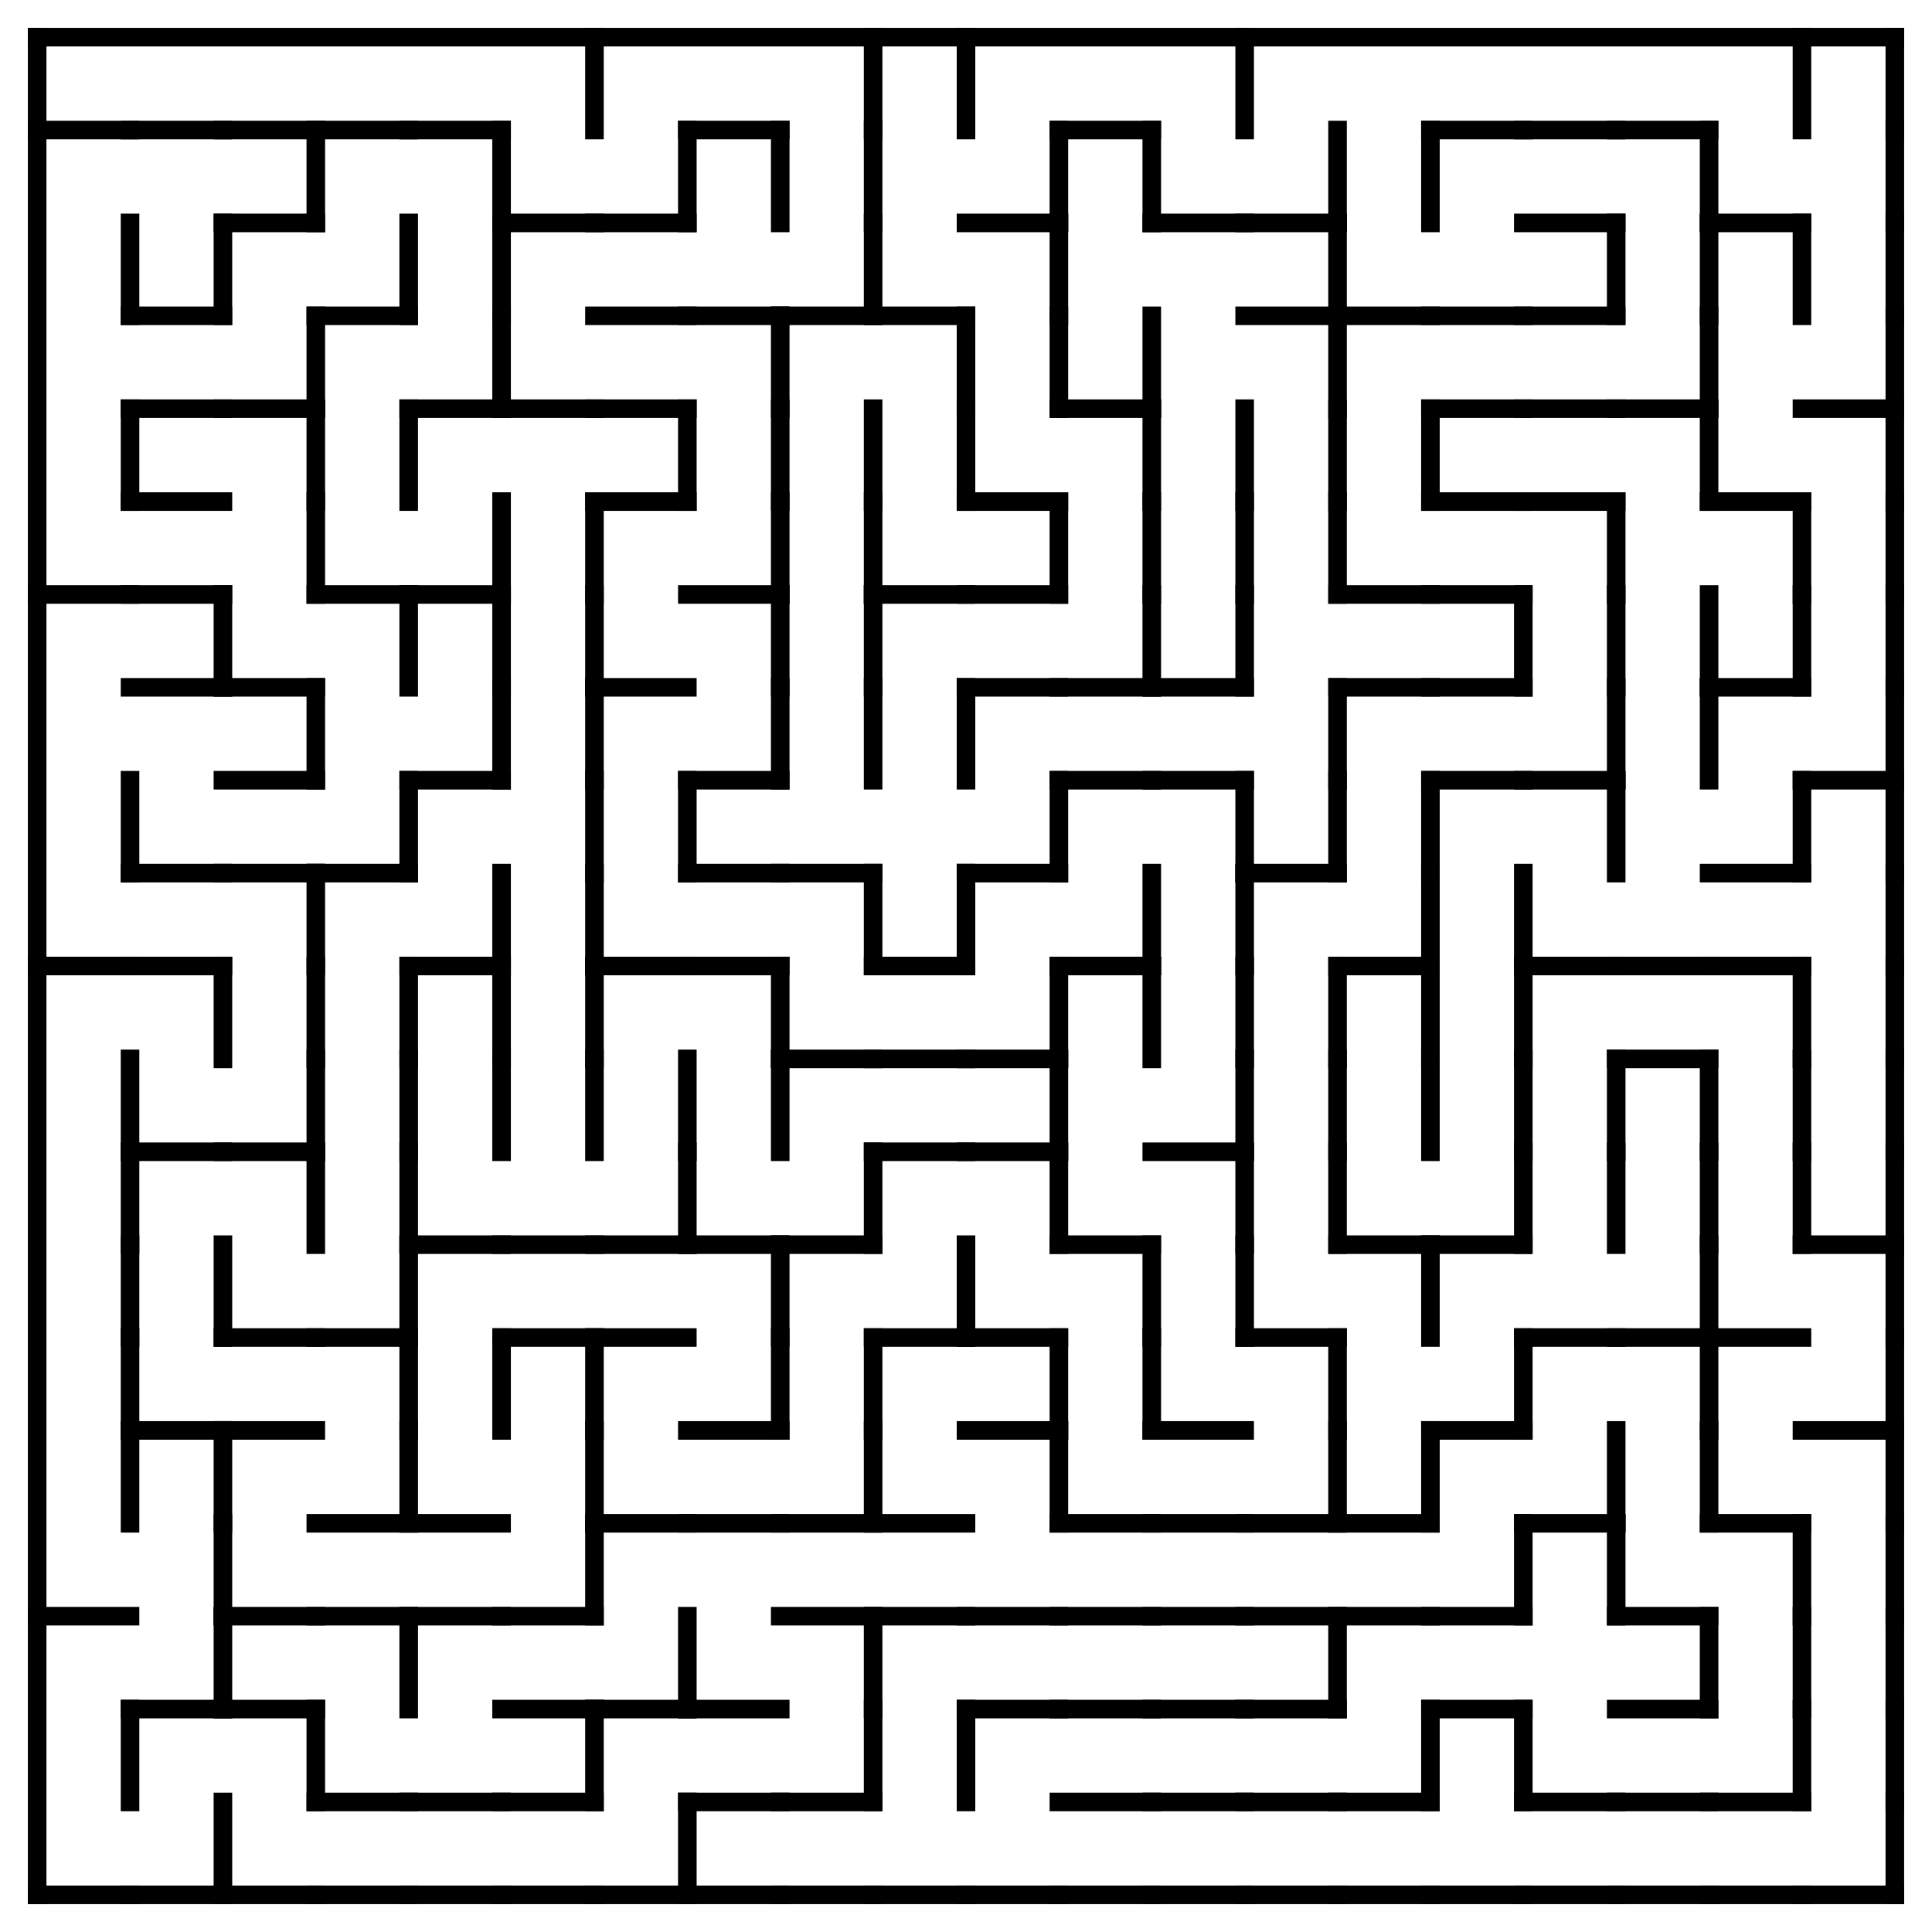
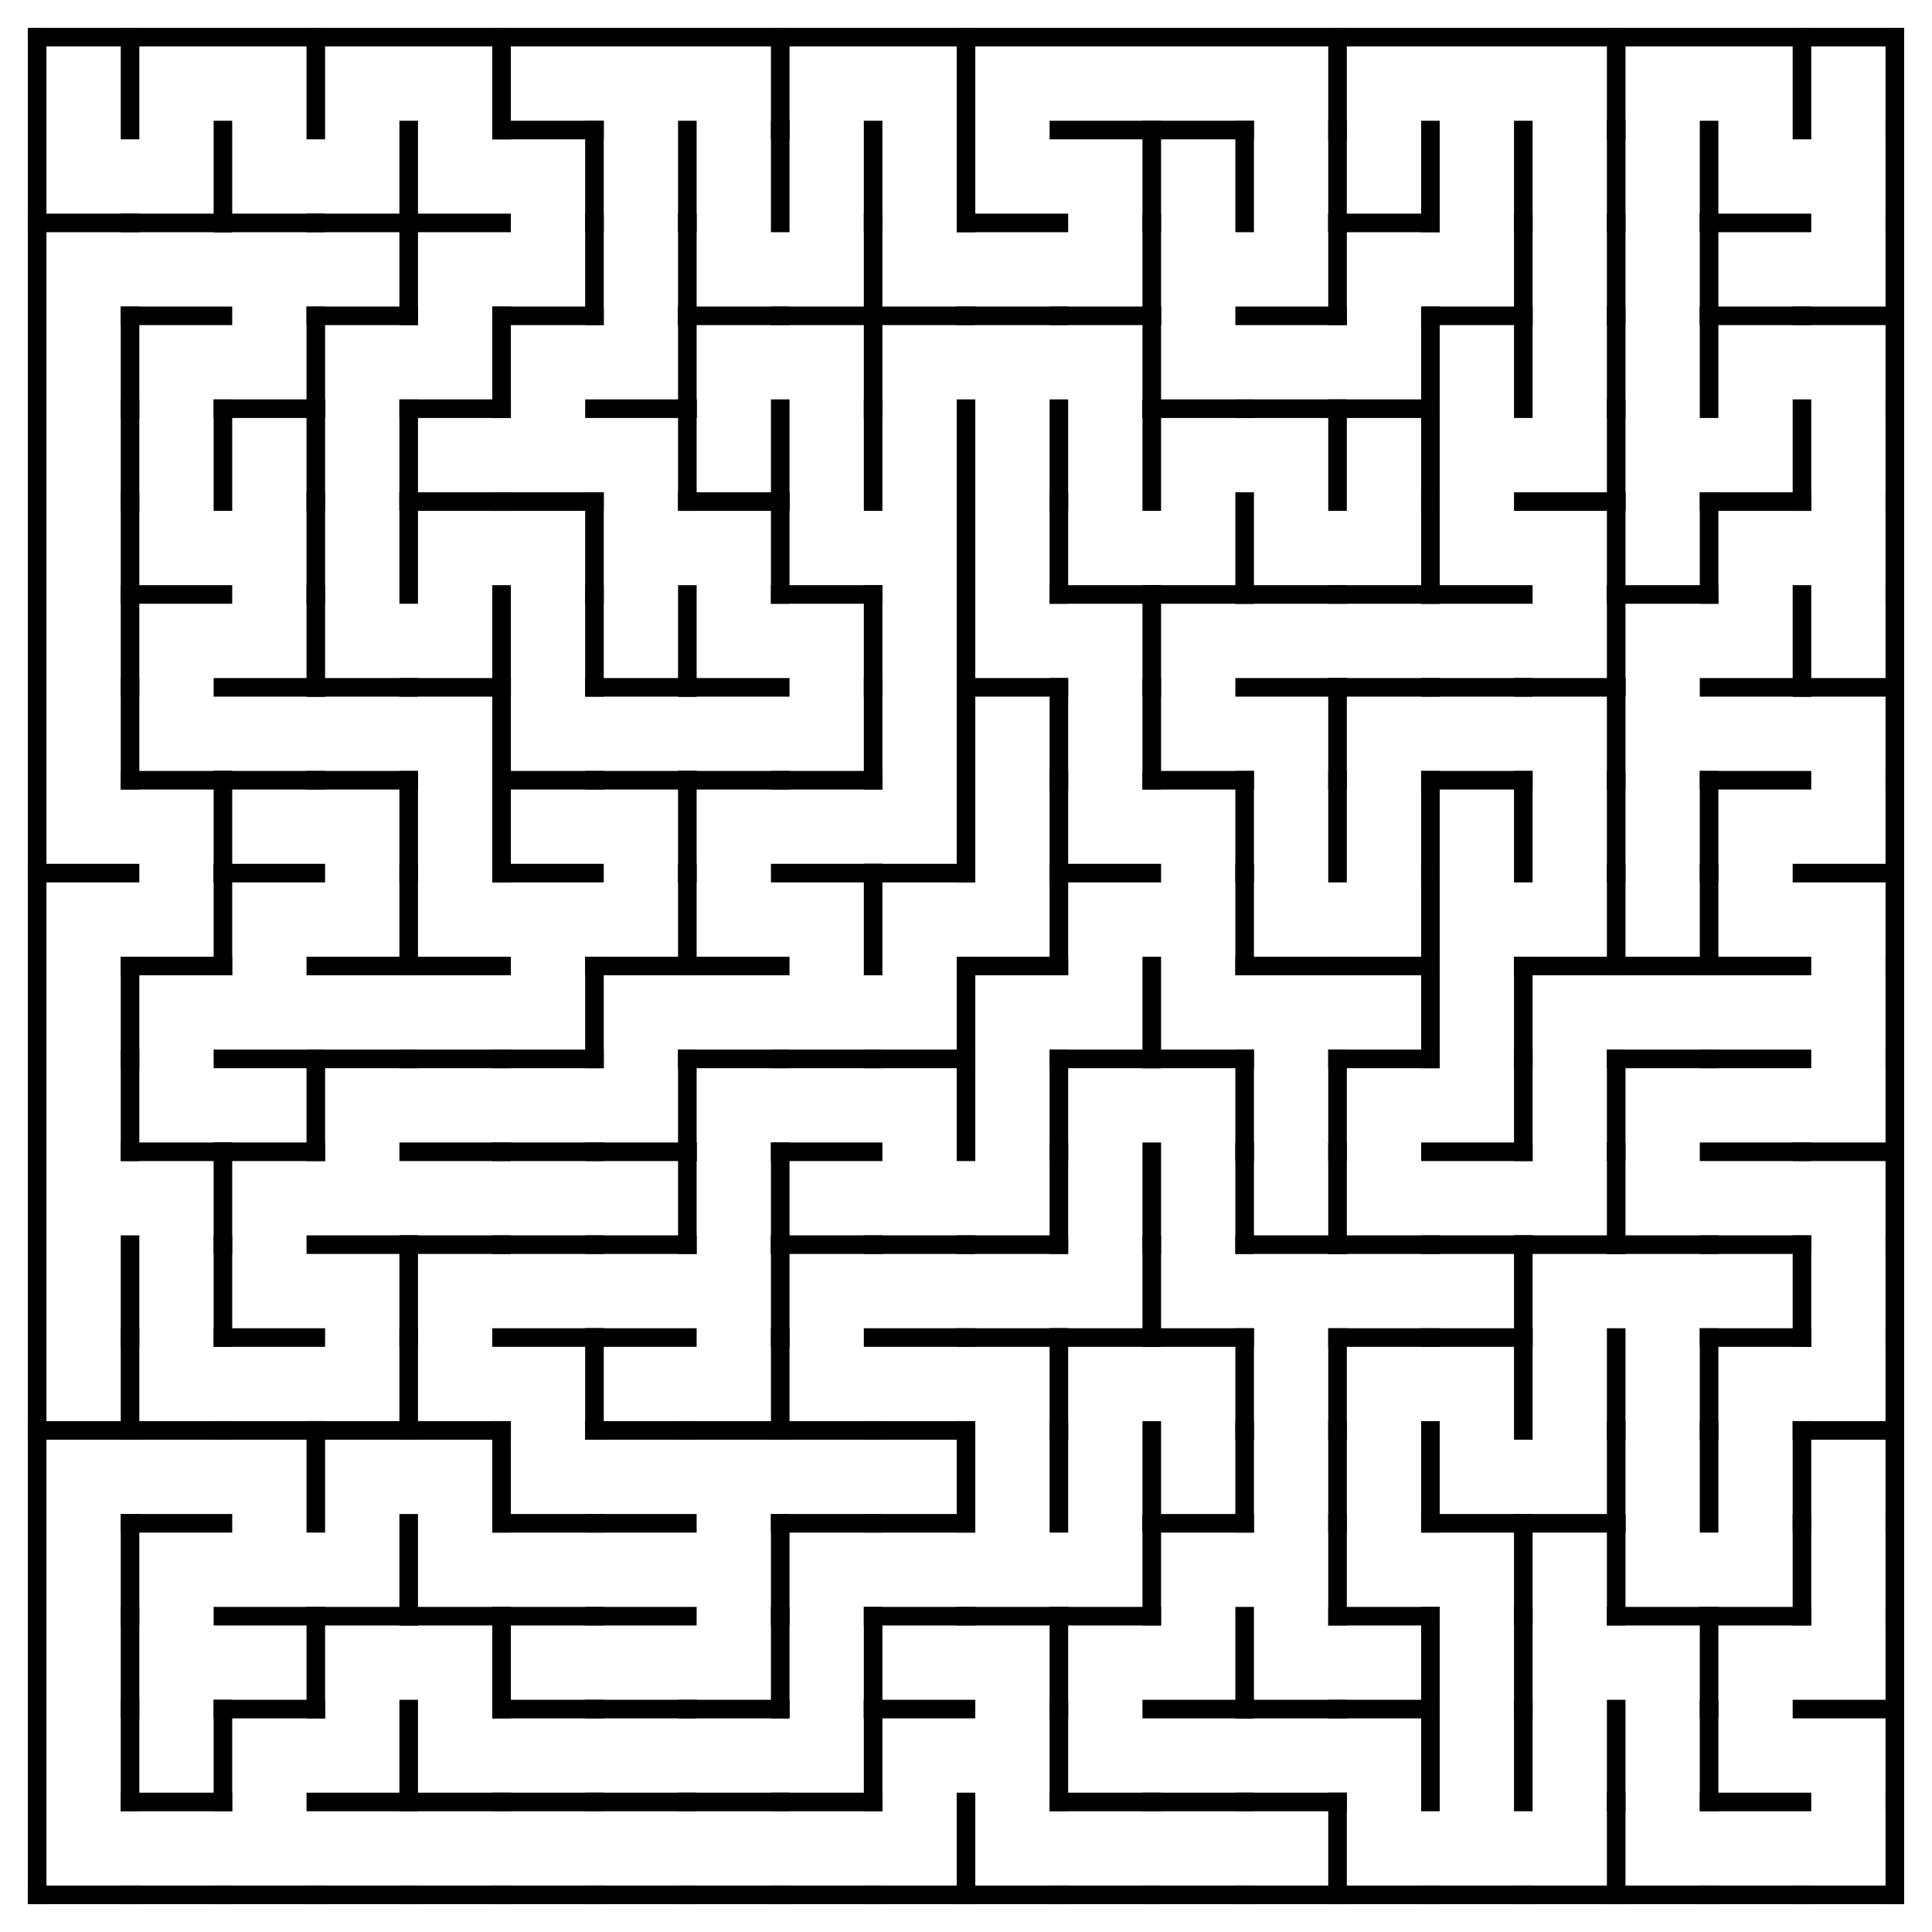
<svg xmlns="http://www.w3.org/2000/svg" width="520" height="520" viewBox="-10 -10 520 520">
  <defs>
    <style type="text/css">
line {
    stroke: #000000;
    stroke-linecap: square;
    stroke-width: 5;
}
</style>
  </defs>
-   <line x1="0.0" y1="25.0" x2="25.0" y2="25.0" />
-   <line x1="25.0" y1="50.0" x2="25.0" y2="75.0" />
+   <line x1="25.0" y1="0.0" x2="25.0" y2="25.0" />
+   <line x1="0.0" y1="50.0" x2="25.0" y2="50.0" />
+   <line x1="25.0" y1="75.0" x2="25.0" y2="100.0" />
  <line x1="25.0" y1="100.0" x2="25.0" y2="125.0" />
-   <line x1="0.0" y1="150.0" x2="25.0" y2="150.0" />
-   <line x1="25.0" y1="200.0" x2="25.0" y2="225.0" />
-   <line x1="0.0" y1="250.0" x2="25.0" y2="250.0" />
+   <line x1="25.0" y1="125.0" x2="25.0" y2="150.0" />
+   <line x1="25.0" y1="150.0" x2="25.0" y2="175.0" />
+   <line x1="25.0" y1="175.0" x2="25.0" y2="200.0" />
+   <line x1="0.0" y1="225.0" x2="25.0" y2="225.0" />
+   <line x1="25.0" y1="250.0" x2="25.0" y2="275.0" />
  <line x1="25.0" y1="275.0" x2="25.0" y2="300.0" />
-   <line x1="25.0" y1="300.0" x2="25.0" y2="325.0" />
  <line x1="25.0" y1="325.0" x2="25.0" y2="350.0" />
+   <line x1="0.0" y1="375.0" x2="25.0" y2="375.0" />
  <line x1="25.0" y1="350.0" x2="25.0" y2="375.0" />
-   <line x1="25.0" y1="375.0" x2="25.0" y2="400.0" />
-   <line x1="0.0" y1="425.0" x2="25.0" y2="425.0" />
+   <line x1="25.0" y1="400.0" x2="25.0" y2="425.0" />
+   <line x1="25.0" y1="425.0" x2="25.0" y2="450.0" />
  <line x1="25.0" y1="450.0" x2="25.0" y2="475.0" />
  <line x1="0.0" y1="500.0" x2="25.0" y2="500.0" />
-   <line x1="25.0" y1="25.0" x2="50.0" y2="25.0" />
+   <line x1="25.0" y1="50.0" x2="50.0" y2="50.0" />
+   <line x1="50.0" y1="25.0" x2="50.0" y2="50.0" />
  <line x1="25.0" y1="75.0" x2="50.0" y2="75.0" />
-   <line x1="50.0" y1="50.0" x2="50.0" y2="75.0" />
-   <line x1="25.0" y1="100.0" x2="50.0" y2="100.0" />
-   <line x1="25.0" y1="125.0" x2="50.0" y2="125.0" />
+   <line x1="50.0" y1="100.0" x2="50.0" y2="125.0" />
  <line x1="25.0" y1="150.0" x2="50.0" y2="150.0" />
-   <line x1="25.0" y1="175.0" x2="50.0" y2="175.0" />
-   <line x1="50.0" y1="150.0" x2="50.0" y2="175.0" />
-   <line x1="25.0" y1="225.0" x2="50.0" y2="225.0" />
+   <line x1="25.0" y1="200.0" x2="50.0" y2="200.0" />
+   <line x1="50.0" y1="200.0" x2="50.0" y2="225.0" />
  <line x1="25.0" y1="250.0" x2="50.0" y2="250.0" />
-   <line x1="50.0" y1="250.0" x2="50.0" y2="275.0" />
+   <line x1="50.0" y1="225.0" x2="50.0" y2="250.0" />
  <line x1="25.0" y1="300.0" x2="50.0" y2="300.0" />
+   <line x1="50.0" y1="300.0" x2="50.0" y2="325.0" />
  <line x1="50.0" y1="325.0" x2="50.0" y2="350.0" />
  <line x1="25.0" y1="375.0" x2="50.0" y2="375.0" />
-   <line x1="50.0" y1="375.0" x2="50.0" y2="400.0" />
-   <line x1="50.0" y1="400.0" x2="50.0" y2="425.0" />
-   <line x1="25.0" y1="450.0" x2="50.0" y2="450.0" />
-   <line x1="50.0" y1="425.0" x2="50.0" y2="450.0" />
+   <line x1="25.0" y1="400.0" x2="50.0" y2="400.0" />
+   <line x1="25.0" y1="475.0" x2="50.0" y2="475.0" />
+   <line x1="50.0" y1="450.0" x2="50.0" y2="475.0" />
  <line x1="25.0" y1="500.0" x2="50.0" y2="500.0" />
-   <line x1="50.0" y1="475.0" x2="50.0" y2="500.0" />
-   <line x1="50.0" y1="25.0" x2="75.0" y2="25.0" />
+   <line x1="75.0" y1="0.0" x2="75.0" y2="25.0" />
  <line x1="50.0" y1="50.0" x2="75.0" y2="50.0" />
-   <line x1="75.0" y1="25.0" x2="75.0" y2="50.0" />
  <line x1="50.0" y1="100.0" x2="75.0" y2="100.0" />
  <line x1="75.0" y1="75.0" x2="75.0" y2="100.0" />
  <line x1="75.0" y1="100.0" x2="75.0" y2="125.0" />
  <line x1="75.0" y1="125.0" x2="75.0" y2="150.0" />
  <line x1="50.0" y1="175.0" x2="75.0" y2="175.0" />
+   <line x1="75.0" y1="150.0" x2="75.0" y2="175.0" />
  <line x1="50.0" y1="200.0" x2="75.0" y2="200.0" />
-   <line x1="75.0" y1="175.0" x2="75.0" y2="200.0" />
  <line x1="50.0" y1="225.0" x2="75.0" y2="225.0" />
-   <line x1="75.0" y1="225.0" x2="75.0" y2="250.0" />
-   <line x1="75.0" y1="250.0" x2="75.0" y2="275.0" />
+   <line x1="50.0" y1="275.0" x2="75.0" y2="275.0" />
  <line x1="50.0" y1="300.0" x2="75.0" y2="300.0" />
  <line x1="75.0" y1="275.0" x2="75.0" y2="300.0" />
-   <line x1="75.0" y1="300.0" x2="75.0" y2="325.0" />
  <line x1="50.0" y1="350.0" x2="75.0" y2="350.0" />
  <line x1="50.0" y1="375.0" x2="75.0" y2="375.0" />
+   <line x1="75.0" y1="375.0" x2="75.0" y2="400.0" />
  <line x1="50.0" y1="425.0" x2="75.0" y2="425.0" />
  <line x1="50.0" y1="450.0" x2="75.0" y2="450.0" />
-   <line x1="75.0" y1="450.0" x2="75.0" y2="475.0" />
+   <line x1="75.0" y1="425.0" x2="75.0" y2="450.0" />
  <line x1="50.0" y1="500.0" x2="75.0" y2="500.0" />
-   <line x1="75.0" y1="25.0" x2="100.0" y2="25.0" />
+   <line x1="75.0" y1="50.0" x2="100.0" y2="50.0" />
+   <line x1="100.0" y1="25.0" x2="100.0" y2="50.0" />
  <line x1="75.0" y1="75.0" x2="100.0" y2="75.0" />
  <line x1="100.0" y1="50.0" x2="100.0" y2="75.0" />
  <line x1="100.0" y1="100.0" x2="100.0" y2="125.0" />
-   <line x1="75.0" y1="150.0" x2="100.0" y2="150.0" />
-   <line x1="100.0" y1="150.0" x2="100.0" y2="175.0" />
-   <line x1="75.0" y1="225.0" x2="100.0" y2="225.0" />
+   <line x1="100.0" y1="125.0" x2="100.0" y2="150.0" />
+   <line x1="75.0" y1="175.0" x2="100.0" y2="175.0" />
+   <line x1="75.0" y1="200.0" x2="100.0" y2="200.0" />
  <line x1="100.0" y1="200.0" x2="100.0" y2="225.0" />
-   <line x1="100.0" y1="250.0" x2="100.0" y2="275.0" />
-   <line x1="100.0" y1="275.0" x2="100.0" y2="300.0" />
-   <line x1="100.0" y1="300.0" x2="100.0" y2="325.0" />
-   <line x1="75.0" y1="350.0" x2="100.0" y2="350.0" />
+   <line x1="75.0" y1="250.0" x2="100.0" y2="250.0" />
+   <line x1="100.0" y1="225.0" x2="100.0" y2="250.0" />
+   <line x1="75.0" y1="275.0" x2="100.0" y2="275.0" />
+   <line x1="75.0" y1="325.0" x2="100.0" y2="325.0" />
  <line x1="100.0" y1="325.0" x2="100.0" y2="350.0" />
+   <line x1="75.0" y1="375.0" x2="100.0" y2="375.0" />
  <line x1="100.0" y1="350.0" x2="100.0" y2="375.0" />
-   <line x1="75.0" y1="400.0" x2="100.0" y2="400.0" />
-   <line x1="100.0" y1="375.0" x2="100.0" y2="400.0" />
  <line x1="75.0" y1="425.0" x2="100.0" y2="425.0" />
-   <line x1="100.0" y1="425.0" x2="100.0" y2="450.0" />
+   <line x1="100.0" y1="400.0" x2="100.0" y2="425.0" />
  <line x1="75.0" y1="475.0" x2="100.0" y2="475.0" />
+   <line x1="100.0" y1="450.0" x2="100.0" y2="475.0" />
  <line x1="75.0" y1="500.0" x2="100.0" y2="500.0" />
-   <line x1="100.0" y1="25.0" x2="125.0" y2="25.0" />
-   <line x1="125.0" y1="25.0" x2="125.0" y2="50.0" />
-   <line x1="125.0" y1="50.0" x2="125.0" y2="75.0" />
+   <line x1="125.0" y1="0.0" x2="125.0" y2="25.0" />
+   <line x1="100.0" y1="50.0" x2="125.0" y2="50.0" />
  <line x1="100.0" y1="100.0" x2="125.0" y2="100.0" />
  <line x1="125.0" y1="75.0" x2="125.0" y2="100.0" />
-   <line x1="100.0" y1="150.0" x2="125.0" y2="150.0" />
-   <line x1="125.0" y1="125.0" x2="125.0" y2="150.0" />
+   <line x1="100.0" y1="125.0" x2="125.0" y2="125.0" />
+   <line x1="100.0" y1="175.0" x2="125.0" y2="175.0" />
  <line x1="125.0" y1="150.0" x2="125.0" y2="175.0" />
-   <line x1="100.0" y1="200.0" x2="125.0" y2="200.0" />
  <line x1="125.0" y1="175.0" x2="125.0" y2="200.0" />
+   <line x1="125.0" y1="200.0" x2="125.0" y2="225.0" />
  <line x1="100.0" y1="250.0" x2="125.0" y2="250.0" />
-   <line x1="125.0" y1="225.0" x2="125.0" y2="250.0" />
-   <line x1="125.0" y1="250.0" x2="125.0" y2="275.0" />
-   <line x1="125.0" y1="275.0" x2="125.0" y2="300.0" />
+   <line x1="100.0" y1="275.0" x2="125.0" y2="275.0" />
+   <line x1="100.0" y1="300.0" x2="125.0" y2="300.0" />
  <line x1="100.0" y1="325.0" x2="125.0" y2="325.0" />
-   <line x1="125.0" y1="350.0" x2="125.0" y2="375.0" />
-   <line x1="100.0" y1="400.0" x2="125.0" y2="400.0" />
+   <line x1="100.0" y1="375.0" x2="125.0" y2="375.0" />
+   <line x1="125.0" y1="375.0" x2="125.0" y2="400.0" />
  <line x1="100.0" y1="425.0" x2="125.0" y2="425.0" />
+   <line x1="125.0" y1="425.0" x2="125.0" y2="450.0" />
  <line x1="100.0" y1="475.0" x2="125.0" y2="475.0" />
  <line x1="100.0" y1="500.0" x2="125.0" y2="500.0" />
-   <line x1="150.0" y1="0.0" x2="150.0" y2="25.0" />
-   <line x1="125.0" y1="50.0" x2="150.0" y2="50.0" />
-   <line x1="125.0" y1="100.0" x2="150.0" y2="100.0" />
+   <line x1="125.0" y1="25.0" x2="150.0" y2="25.0" />
+   <line x1="150.0" y1="25.0" x2="150.0" y2="50.0" />
+   <line x1="125.0" y1="75.0" x2="150.0" y2="75.0" />
+   <line x1="150.0" y1="50.0" x2="150.0" y2="75.0" />
+   <line x1="125.0" y1="125.0" x2="150.0" y2="125.0" />
  <line x1="150.0" y1="125.0" x2="150.0" y2="150.0" />
  <line x1="150.0" y1="150.0" x2="150.0" y2="175.0" />
-   <line x1="150.0" y1="175.0" x2="150.0" y2="200.0" />
-   <line x1="150.0" y1="200.0" x2="150.0" y2="225.0" />
-   <line x1="150.0" y1="225.0" x2="150.0" y2="250.0" />
+   <line x1="125.0" y1="200.0" x2="150.0" y2="200.0" />
+   <line x1="125.0" y1="225.0" x2="150.0" y2="225.0" />
+   <line x1="125.0" y1="275.0" x2="150.0" y2="275.0" />
  <line x1="150.0" y1="250.0" x2="150.0" y2="275.0" />
-   <line x1="150.0" y1="275.0" x2="150.0" y2="300.0" />
+   <line x1="125.0" y1="300.0" x2="150.0" y2="300.0" />
  <line x1="125.0" y1="325.0" x2="150.0" y2="325.0" />
  <line x1="125.0" y1="350.0" x2="150.0" y2="350.0" />
  <line x1="150.0" y1="350.0" x2="150.0" y2="375.0" />
-   <line x1="150.0" y1="375.0" x2="150.0" y2="400.0" />
+   <line x1="125.0" y1="400.0" x2="150.0" y2="400.0" />
  <line x1="125.0" y1="425.0" x2="150.0" y2="425.0" />
-   <line x1="150.0" y1="400.0" x2="150.0" y2="425.0" />
  <line x1="125.0" y1="450.0" x2="150.0" y2="450.0" />
  <line x1="125.0" y1="475.0" x2="150.0" y2="475.0" />
-   <line x1="150.0" y1="450.0" x2="150.0" y2="475.0" />
  <line x1="125.0" y1="500.0" x2="150.0" y2="500.0" />
-   <line x1="150.0" y1="50.0" x2="175.0" y2="50.0" />
  <line x1="175.0" y1="25.0" x2="175.0" y2="50.0" />
-   <line x1="150.0" y1="75.0" x2="175.0" y2="75.0" />
+   <line x1="175.0" y1="50.0" x2="175.0" y2="75.0" />
  <line x1="150.0" y1="100.0" x2="175.0" y2="100.0" />
-   <line x1="150.0" y1="125.0" x2="175.0" y2="125.0" />
+   <line x1="175.0" y1="75.0" x2="175.0" y2="100.0" />
  <line x1="175.0" y1="100.0" x2="175.0" y2="125.0" />
  <line x1="150.0" y1="175.0" x2="175.0" y2="175.0" />
+   <line x1="175.0" y1="150.0" x2="175.0" y2="175.0" />
+   <line x1="150.0" y1="200.0" x2="175.0" y2="200.0" />
  <line x1="175.0" y1="200.0" x2="175.0" y2="225.0" />
  <line x1="150.0" y1="250.0" x2="175.0" y2="250.0" />
+   <line x1="175.0" y1="225.0" x2="175.0" y2="250.0" />
+   <line x1="150.0" y1="300.0" x2="175.0" y2="300.0" />
  <line x1="175.0" y1="275.0" x2="175.0" y2="300.0" />
  <line x1="150.0" y1="325.0" x2="175.0" y2="325.0" />
  <line x1="175.0" y1="300.0" x2="175.0" y2="325.0" />
  <line x1="150.0" y1="350.0" x2="175.0" y2="350.0" />
+   <line x1="150.0" y1="375.0" x2="175.0" y2="375.0" />
  <line x1="150.0" y1="400.0" x2="175.0" y2="400.0" />
+   <line x1="150.0" y1="425.0" x2="175.0" y2="425.0" />
  <line x1="150.0" y1="450.0" x2="175.0" y2="450.0" />
-   <line x1="175.0" y1="425.0" x2="175.0" y2="450.0" />
+   <line x1="150.0" y1="475.0" x2="175.0" y2="475.0" />
  <line x1="150.0" y1="500.0" x2="175.0" y2="500.0" />
-   <line x1="175.0" y1="475.0" x2="175.0" y2="500.0" />
-   <line x1="175.0" y1="25.0" x2="200.0" y2="25.0" />
+   <line x1="200.0" y1="0.0" x2="200.0" y2="25.0" />
  <line x1="200.0" y1="25.0" x2="200.0" y2="50.0" />
  <line x1="175.0" y1="75.0" x2="200.0" y2="75.0" />
-   <line x1="200.0" y1="75.0" x2="200.0" y2="100.0" />
+   <line x1="175.0" y1="125.0" x2="200.0" y2="125.0" />
  <line x1="200.0" y1="100.0" x2="200.0" y2="125.0" />
-   <line x1="175.0" y1="150.0" x2="200.0" y2="150.0" />
  <line x1="200.0" y1="125.0" x2="200.0" y2="150.0" />
-   <line x1="200.0" y1="150.0" x2="200.0" y2="175.0" />
+   <line x1="175.0" y1="175.0" x2="200.0" y2="175.0" />
  <line x1="175.0" y1="200.0" x2="200.0" y2="200.0" />
-   <line x1="200.0" y1="175.0" x2="200.0" y2="200.0" />
-   <line x1="175.0" y1="225.0" x2="200.0" y2="225.0" />
  <line x1="175.0" y1="250.0" x2="200.0" y2="250.0" />
-   <line x1="200.0" y1="250.0" x2="200.0" y2="275.0" />
-   <line x1="200.0" y1="275.0" x2="200.0" y2="300.0" />
-   <line x1="175.0" y1="325.0" x2="200.0" y2="325.0" />
+   <line x1="175.0" y1="275.0" x2="200.0" y2="275.0" />
+   <line x1="200.0" y1="300.0" x2="200.0" y2="325.0" />
  <line x1="200.0" y1="325.0" x2="200.0" y2="350.0" />
  <line x1="175.0" y1="375.0" x2="200.0" y2="375.0" />
  <line x1="200.0" y1="350.0" x2="200.0" y2="375.0" />
-   <line x1="175.0" y1="400.0" x2="200.0" y2="400.0" />
+   <line x1="200.0" y1="400.0" x2="200.0" y2="425.0" />
  <line x1="175.0" y1="450.0" x2="200.0" y2="450.0" />
+   <line x1="200.0" y1="425.0" x2="200.0" y2="450.0" />
  <line x1="175.0" y1="475.0" x2="200.0" y2="475.0" />
  <line x1="175.0" y1="500.0" x2="200.0" y2="500.0" />
-   <line x1="225.0" y1="0.0" x2="225.0" y2="25.0" />
  <line x1="225.0" y1="25.0" x2="225.0" y2="50.0" />
  <line x1="200.0" y1="75.0" x2="225.0" y2="75.0" />
  <line x1="225.0" y1="50.0" x2="225.0" y2="75.0" />
+   <line x1="225.0" y1="75.0" x2="225.0" y2="100.0" />
  <line x1="225.0" y1="100.0" x2="225.0" y2="125.0" />
-   <line x1="225.0" y1="125.0" x2="225.0" y2="150.0" />
+   <line x1="200.0" y1="150.0" x2="225.0" y2="150.0" />
  <line x1="225.0" y1="150.0" x2="225.0" y2="175.0" />
+   <line x1="200.0" y1="200.0" x2="225.0" y2="200.0" />
  <line x1="225.0" y1="175.0" x2="225.0" y2="200.0" />
  <line x1="200.0" y1="225.0" x2="225.0" y2="225.0" />
  <line x1="225.0" y1="225.0" x2="225.0" y2="250.0" />
  <line x1="200.0" y1="275.0" x2="225.0" y2="275.0" />
+   <line x1="200.0" y1="300.0" x2="225.0" y2="300.0" />
  <line x1="200.0" y1="325.0" x2="225.0" y2="325.0" />
-   <line x1="225.0" y1="300.0" x2="225.0" y2="325.0" />
-   <line x1="225.0" y1="350.0" x2="225.0" y2="375.0" />
+   <line x1="200.0" y1="375.0" x2="225.0" y2="375.0" />
  <line x1="200.0" y1="400.0" x2="225.0" y2="400.0" />
-   <line x1="225.0" y1="375.0" x2="225.0" y2="400.0" />
-   <line x1="200.0" y1="425.0" x2="225.0" y2="425.0" />
  <line x1="225.0" y1="425.0" x2="225.0" y2="450.0" />
  <line x1="200.0" y1="475.0" x2="225.0" y2="475.0" />
  <line x1="225.0" y1="450.0" x2="225.0" y2="475.0" />
  <line x1="200.0" y1="500.0" x2="225.0" y2="500.0" />
  <line x1="250.0" y1="0.0" x2="250.0" y2="25.0" />
+   <line x1="250.0" y1="25.0" x2="250.0" y2="50.0" />
  <line x1="225.0" y1="75.0" x2="250.0" y2="75.0" />
-   <line x1="250.0" y1="75.0" x2="250.0" y2="100.0" />
  <line x1="250.0" y1="100.0" x2="250.0" y2="125.0" />
-   <line x1="225.0" y1="150.0" x2="250.0" y2="150.0" />
+   <line x1="250.0" y1="125.0" x2="250.0" y2="150.0" />
+   <line x1="250.0" y1="150.0" x2="250.0" y2="175.0" />
  <line x1="250.0" y1="175.0" x2="250.0" y2="200.0" />
-   <line x1="225.0" y1="250.0" x2="250.0" y2="250.0" />
-   <line x1="250.0" y1="225.0" x2="250.0" y2="250.0" />
+   <line x1="225.0" y1="225.0" x2="250.0" y2="225.0" />
+   <line x1="250.0" y1="200.0" x2="250.0" y2="225.0" />
  <line x1="225.0" y1="275.0" x2="250.0" y2="275.0" />
-   <line x1="225.0" y1="300.0" x2="250.0" y2="300.0" />
+   <line x1="250.0" y1="250.0" x2="250.0" y2="275.0" />
+   <line x1="250.0" y1="275.0" x2="250.0" y2="300.0" />
+   <line x1="225.0" y1="325.0" x2="250.0" y2="325.0" />
  <line x1="225.0" y1="350.0" x2="250.0" y2="350.0" />
-   <line x1="250.0" y1="325.0" x2="250.0" y2="350.0" />
+   <line x1="225.0" y1="375.0" x2="250.0" y2="375.0" />
  <line x1="225.0" y1="400.0" x2="250.0" y2="400.0" />
+   <line x1="250.0" y1="375.0" x2="250.0" y2="400.0" />
  <line x1="225.0" y1="425.0" x2="250.0" y2="425.0" />
-   <line x1="250.0" y1="450.0" x2="250.0" y2="475.0" />
+   <line x1="225.0" y1="450.0" x2="250.0" y2="450.0" />
  <line x1="225.0" y1="500.0" x2="250.0" y2="500.0" />
+   <line x1="250.0" y1="475.0" x2="250.0" y2="500.0" />
  <line x1="250.0" y1="50.0" x2="275.0" y2="50.0" />
-   <line x1="275.0" y1="25.0" x2="275.0" y2="50.0" />
-   <line x1="275.0" y1="50.0" x2="275.0" y2="75.0" />
-   <line x1="275.0" y1="75.0" x2="275.0" y2="100.0" />
-   <line x1="250.0" y1="125.0" x2="275.0" y2="125.0" />
-   <line x1="250.0" y1="150.0" x2="275.0" y2="150.0" />
+   <line x1="250.0" y1="75.0" x2="275.0" y2="75.0" />
+   <line x1="275.0" y1="100.0" x2="275.0" y2="125.0" />
  <line x1="275.0" y1="125.0" x2="275.0" y2="150.0" />
  <line x1="250.0" y1="175.0" x2="275.0" y2="175.0" />
-   <line x1="250.0" y1="225.0" x2="275.0" y2="225.0" />
+   <line x1="275.0" y1="175.0" x2="275.0" y2="200.0" />
  <line x1="275.0" y1="200.0" x2="275.0" y2="225.0" />
-   <line x1="250.0" y1="275.0" x2="275.0" y2="275.0" />
-   <line x1="275.0" y1="250.0" x2="275.0" y2="275.0" />
-   <line x1="250.0" y1="300.0" x2="275.0" y2="300.0" />
+   <line x1="250.0" y1="250.0" x2="275.0" y2="250.0" />
+   <line x1="275.0" y1="225.0" x2="275.0" y2="250.0" />
  <line x1="275.0" y1="275.0" x2="275.0" y2="300.0" />
+   <line x1="250.0" y1="325.0" x2="275.0" y2="325.0" />
  <line x1="275.0" y1="300.0" x2="275.0" y2="325.0" />
  <line x1="250.0" y1="350.0" x2="275.0" y2="350.0" />
-   <line x1="250.0" y1="375.0" x2="275.0" y2="375.0" />
  <line x1="275.0" y1="350.0" x2="275.0" y2="375.0" />
  <line x1="275.0" y1="375.0" x2="275.0" y2="400.0" />
  <line x1="250.0" y1="425.0" x2="275.0" y2="425.0" />
-   <line x1="250.0" y1="450.0" x2="275.0" y2="450.0" />
+   <line x1="275.0" y1="425.0" x2="275.0" y2="450.0" />
+   <line x1="275.0" y1="450.0" x2="275.0" y2="475.0" />
  <line x1="250.0" y1="500.0" x2="275.0" y2="500.0" />
  <line x1="275.0" y1="25.0" x2="300.0" y2="25.0" />
  <line x1="300.0" y1="25.0" x2="300.0" y2="50.0" />
-   <line x1="275.0" y1="100.0" x2="300.0" y2="100.0" />
+   <line x1="275.0" y1="75.0" x2="300.0" y2="75.0" />
+   <line x1="300.0" y1="50.0" x2="300.0" y2="75.0" />
  <line x1="300.0" y1="75.0" x2="300.0" y2="100.0" />
  <line x1="300.0" y1="100.0" x2="300.0" y2="125.0" />
-   <line x1="300.0" y1="125.0" x2="300.0" y2="150.0" />
-   <line x1="275.0" y1="175.0" x2="300.0" y2="175.0" />
+   <line x1="275.0" y1="150.0" x2="300.0" y2="150.0" />
  <line x1="300.0" y1="150.0" x2="300.0" y2="175.0" />
-   <line x1="275.0" y1="200.0" x2="300.0" y2="200.0" />
-   <line x1="275.0" y1="250.0" x2="300.0" y2="250.0" />
-   <line x1="300.0" y1="225.0" x2="300.0" y2="250.0" />
+   <line x1="300.0" y1="175.0" x2="300.0" y2="200.0" />
+   <line x1="275.0" y1="225.0" x2="300.0" y2="225.0" />
+   <line x1="275.0" y1="275.0" x2="300.0" y2="275.0" />
  <line x1="300.0" y1="250.0" x2="300.0" y2="275.0" />
-   <line x1="275.0" y1="325.0" x2="300.0" y2="325.0" />
+   <line x1="300.0" y1="300.0" x2="300.0" y2="325.0" />
+   <line x1="275.0" y1="350.0" x2="300.0" y2="350.0" />
  <line x1="300.0" y1="325.0" x2="300.0" y2="350.0" />
-   <line x1="300.0" y1="350.0" x2="300.0" y2="375.0" />
-   <line x1="275.0" y1="400.0" x2="300.0" y2="400.0" />
+   <line x1="300.0" y1="375.0" x2="300.0" y2="400.0" />
  <line x1="275.0" y1="425.0" x2="300.0" y2="425.0" />
-   <line x1="275.0" y1="450.0" x2="300.0" y2="450.0" />
+   <line x1="300.0" y1="400.0" x2="300.0" y2="425.0" />
  <line x1="275.0" y1="475.0" x2="300.0" y2="475.0" />
  <line x1="275.0" y1="500.0" x2="300.0" y2="500.0" />
-   <line x1="325.0" y1="0.0" x2="325.0" y2="25.0" />
-   <line x1="300.0" y1="50.0" x2="325.0" y2="50.0" />
-   <line x1="325.0" y1="100.0" x2="325.0" y2="125.0" />
+   <line x1="300.0" y1="25.0" x2="325.0" y2="25.0" />
+   <line x1="325.0" y1="25.0" x2="325.0" y2="50.0" />
+   <line x1="300.0" y1="100.0" x2="325.0" y2="100.0" />
+   <line x1="300.0" y1="150.0" x2="325.0" y2="150.0" />
  <line x1="325.0" y1="125.0" x2="325.0" y2="150.0" />
-   <line x1="300.0" y1="175.0" x2="325.0" y2="175.0" />
-   <line x1="325.0" y1="150.0" x2="325.0" y2="175.0" />
  <line x1="300.0" y1="200.0" x2="325.0" y2="200.0" />
  <line x1="325.0" y1="200.0" x2="325.0" y2="225.0" />
  <line x1="325.0" y1="225.0" x2="325.0" y2="250.0" />
-   <line x1="325.0" y1="250.0" x2="325.0" y2="275.0" />
-   <line x1="300.0" y1="300.0" x2="325.0" y2="300.0" />
+   <line x1="300.0" y1="275.0" x2="325.0" y2="275.0" />
  <line x1="325.0" y1="275.0" x2="325.0" y2="300.0" />
  <line x1="325.0" y1="300.0" x2="325.0" y2="325.0" />
-   <line x1="325.0" y1="325.0" x2="325.0" y2="350.0" />
-   <line x1="300.0" y1="375.0" x2="325.0" y2="375.0" />
+   <line x1="300.0" y1="350.0" x2="325.0" y2="350.0" />
+   <line x1="325.0" y1="350.0" x2="325.0" y2="375.0" />
  <line x1="300.0" y1="400.0" x2="325.0" y2="400.0" />
-   <line x1="300.0" y1="425.0" x2="325.0" y2="425.0" />
+   <line x1="325.0" y1="375.0" x2="325.0" y2="400.0" />
  <line x1="300.0" y1="450.0" x2="325.0" y2="450.0" />
+   <line x1="325.0" y1="425.0" x2="325.0" y2="450.0" />
  <line x1="300.0" y1="475.0" x2="325.0" y2="475.0" />
  <line x1="300.0" y1="500.0" x2="325.0" y2="500.0" />
-   <line x1="325.0" y1="50.0" x2="350.0" y2="50.0" />
+   <line x1="350.0" y1="0.0" x2="350.0" y2="25.0" />
  <line x1="350.0" y1="25.0" x2="350.0" y2="50.0" />
  <line x1="325.0" y1="75.0" x2="350.0" y2="75.0" />
  <line x1="350.0" y1="50.0" x2="350.0" y2="75.0" />
-   <line x1="350.0" y1="75.0" x2="350.0" y2="100.0" />
+   <line x1="325.0" y1="100.0" x2="350.0" y2="100.0" />
  <line x1="350.0" y1="100.0" x2="350.0" y2="125.0" />
-   <line x1="350.0" y1="125.0" x2="350.0" y2="150.0" />
+   <line x1="325.0" y1="150.0" x2="350.0" y2="150.0" />
+   <line x1="325.0" y1="175.0" x2="350.0" y2="175.0" />
  <line x1="350.0" y1="175.0" x2="350.0" y2="200.0" />
-   <line x1="325.0" y1="225.0" x2="350.0" y2="225.0" />
  <line x1="350.0" y1="200.0" x2="350.0" y2="225.0" />
-   <line x1="350.0" y1="250.0" x2="350.0" y2="275.0" />
+   <line x1="325.0" y1="250.0" x2="350.0" y2="250.0" />
  <line x1="350.0" y1="275.0" x2="350.0" y2="300.0" />
+   <line x1="325.0" y1="325.0" x2="350.0" y2="325.0" />
  <line x1="350.0" y1="300.0" x2="350.0" y2="325.0" />
-   <line x1="325.0" y1="350.0" x2="350.0" y2="350.0" />
  <line x1="350.0" y1="350.0" x2="350.0" y2="375.0" />
-   <line x1="325.0" y1="400.0" x2="350.0" y2="400.0" />
  <line x1="350.0" y1="375.0" x2="350.0" y2="400.0" />
-   <line x1="325.0" y1="425.0" x2="350.0" y2="425.0" />
+   <line x1="350.0" y1="400.0" x2="350.0" y2="425.0" />
  <line x1="325.0" y1="450.0" x2="350.0" y2="450.0" />
-   <line x1="350.0" y1="425.0" x2="350.0" y2="450.0" />
  <line x1="325.0" y1="475.0" x2="350.0" y2="475.0" />
  <line x1="325.0" y1="500.0" x2="350.0" y2="500.0" />
+   <line x1="350.0" y1="475.0" x2="350.0" y2="500.0" />
+   <line x1="350.0" y1="50.0" x2="375.0" y2="50.0" />
  <line x1="375.0" y1="25.0" x2="375.0" y2="50.0" />
-   <line x1="350.0" y1="75.0" x2="375.0" y2="75.0" />
+   <line x1="350.0" y1="100.0" x2="375.0" y2="100.0" />
+   <line x1="375.0" y1="75.0" x2="375.0" y2="100.0" />
  <line x1="375.0" y1="100.0" x2="375.0" y2="125.0" />
  <line x1="350.0" y1="150.0" x2="375.0" y2="150.0" />
+   <line x1="375.0" y1="125.0" x2="375.0" y2="150.0" />
  <line x1="350.0" y1="175.0" x2="375.0" y2="175.0" />
  <line x1="375.0" y1="200.0" x2="375.0" y2="225.0" />
  <line x1="350.0" y1="250.0" x2="375.0" y2="250.0" />
  <line x1="375.0" y1="225.0" x2="375.0" y2="250.0" />
+   <line x1="350.0" y1="275.0" x2="375.0" y2="275.0" />
  <line x1="375.0" y1="250.0" x2="375.0" y2="275.0" />
-   <line x1="375.0" y1="275.0" x2="375.0" y2="300.0" />
  <line x1="350.0" y1="325.0" x2="375.0" y2="325.0" />
-   <line x1="375.0" y1="325.0" x2="375.0" y2="350.0" />
-   <line x1="350.0" y1="400.0" x2="375.0" y2="400.0" />
+   <line x1="350.0" y1="350.0" x2="375.0" y2="350.0" />
  <line x1="375.0" y1="375.0" x2="375.0" y2="400.0" />
  <line x1="350.0" y1="425.0" x2="375.0" y2="425.0" />
-   <line x1="350.0" y1="475.0" x2="375.0" y2="475.0" />
+   <line x1="350.0" y1="450.0" x2="375.0" y2="450.0" />
+   <line x1="375.0" y1="425.0" x2="375.0" y2="450.0" />
  <line x1="375.0" y1="450.0" x2="375.0" y2="475.0" />
  <line x1="350.0" y1="500.0" x2="375.0" y2="500.0" />
-   <line x1="375.0" y1="25.0" x2="400.0" y2="25.0" />
+   <line x1="400.0" y1="25.0" x2="400.0" y2="50.0" />
  <line x1="375.0" y1="75.0" x2="400.0" y2="75.0" />
-   <line x1="375.0" y1="100.0" x2="400.0" y2="100.0" />
-   <line x1="375.0" y1="125.0" x2="400.0" y2="125.0" />
+   <line x1="400.0" y1="50.0" x2="400.0" y2="75.0" />
+   <line x1="400.0" y1="75.0" x2="400.0" y2="100.0" />
  <line x1="375.0" y1="150.0" x2="400.0" y2="150.0" />
  <line x1="375.0" y1="175.0" x2="400.0" y2="175.0" />
-   <line x1="400.0" y1="150.0" x2="400.0" y2="175.0" />
  <line x1="375.0" y1="200.0" x2="400.0" y2="200.0" />
-   <line x1="400.0" y1="225.0" x2="400.0" y2="250.0" />
+   <line x1="400.0" y1="200.0" x2="400.0" y2="225.0" />
  <line x1="400.0" y1="250.0" x2="400.0" y2="275.0" />
+   <line x1="375.0" y1="300.0" x2="400.0" y2="300.0" />
  <line x1="400.0" y1="275.0" x2="400.0" y2="300.0" />
  <line x1="375.0" y1="325.0" x2="400.0" y2="325.0" />
-   <line x1="400.0" y1="300.0" x2="400.0" y2="325.0" />
-   <line x1="375.0" y1="375.0" x2="400.0" y2="375.0" />
+   <line x1="375.0" y1="350.0" x2="400.0" y2="350.0" />
+   <line x1="400.0" y1="325.0" x2="400.0" y2="350.0" />
  <line x1="400.0" y1="350.0" x2="400.0" y2="375.0" />
-   <line x1="375.0" y1="425.0" x2="400.0" y2="425.0" />
+   <line x1="375.0" y1="400.0" x2="400.0" y2="400.0" />
  <line x1="400.0" y1="400.0" x2="400.0" y2="425.0" />
-   <line x1="375.0" y1="450.0" x2="400.0" y2="450.0" />
+   <line x1="400.0" y1="425.0" x2="400.0" y2="450.0" />
  <line x1="400.0" y1="450.0" x2="400.0" y2="475.0" />
  <line x1="375.0" y1="500.0" x2="400.0" y2="500.0" />
-   <line x1="400.0" y1="25.0" x2="425.0" y2="25.0" />
-   <line x1="400.0" y1="50.0" x2="425.0" y2="50.0" />
-   <line x1="400.0" y1="75.0" x2="425.0" y2="75.0" />
+   <line x1="425.0" y1="0.0" x2="425.0" y2="25.0" />
+   <line x1="425.0" y1="25.0" x2="425.0" y2="50.0" />
  <line x1="425.0" y1="50.0" x2="425.0" y2="75.0" />
-   <line x1="400.0" y1="100.0" x2="425.0" y2="100.0" />
+   <line x1="425.0" y1="75.0" x2="425.0" y2="100.0" />
  <line x1="400.0" y1="125.0" x2="425.0" y2="125.0" />
+   <line x1="425.0" y1="100.0" x2="425.0" y2="125.0" />
  <line x1="425.0" y1="125.0" x2="425.0" y2="150.0" />
+   <line x1="400.0" y1="175.0" x2="425.0" y2="175.0" />
  <line x1="425.0" y1="150.0" x2="425.0" y2="175.0" />
-   <line x1="400.0" y1="200.0" x2="425.0" y2="200.0" />
  <line x1="425.0" y1="175.0" x2="425.0" y2="200.0" />
  <line x1="425.0" y1="200.0" x2="425.0" y2="225.0" />
  <line x1="400.0" y1="250.0" x2="425.0" y2="250.0" />
+   <line x1="425.0" y1="225.0" x2="425.0" y2="250.0" />
  <line x1="425.0" y1="275.0" x2="425.0" y2="300.0" />
+   <line x1="400.0" y1="325.0" x2="425.0" y2="325.0" />
  <line x1="425.0" y1="300.0" x2="425.0" y2="325.0" />
-   <line x1="400.0" y1="350.0" x2="425.0" y2="350.0" />
+   <line x1="425.0" y1="350.0" x2="425.0" y2="375.0" />
  <line x1="400.0" y1="400.0" x2="425.0" y2="400.0" />
  <line x1="425.0" y1="375.0" x2="425.0" y2="400.0" />
  <line x1="425.0" y1="400.0" x2="425.0" y2="425.0" />
-   <line x1="400.0" y1="475.0" x2="425.0" y2="475.0" />
+   <line x1="425.0" y1="450.0" x2="425.0" y2="475.0" />
  <line x1="400.0" y1="500.0" x2="425.0" y2="500.0" />
-   <line x1="425.0" y1="25.0" x2="450.0" y2="25.0" />
+   <line x1="425.0" y1="475.0" x2="425.0" y2="500.0" />
  <line x1="450.0" y1="25.0" x2="450.0" y2="50.0" />
  <line x1="450.0" y1="50.0" x2="450.0" y2="75.0" />
-   <line x1="425.0" y1="100.0" x2="450.0" y2="100.0" />
  <line x1="450.0" y1="75.0" x2="450.0" y2="100.0" />
-   <line x1="450.0" y1="100.0" x2="450.0" y2="125.0" />
-   <line x1="450.0" y1="150.0" x2="450.0" y2="175.0" />
-   <line x1="450.0" y1="175.0" x2="450.0" y2="200.0" />
+   <line x1="425.0" y1="150.0" x2="450.0" y2="150.0" />
+   <line x1="450.0" y1="125.0" x2="450.0" y2="150.0" />
+   <line x1="450.0" y1="200.0" x2="450.0" y2="225.0" />
  <line x1="425.0" y1="250.0" x2="450.0" y2="250.0" />
+   <line x1="450.0" y1="225.0" x2="450.0" y2="250.0" />
  <line x1="425.0" y1="275.0" x2="450.0" y2="275.0" />
-   <line x1="450.0" y1="275.0" x2="450.0" y2="300.0" />
-   <line x1="450.0" y1="300.0" x2="450.0" y2="325.0" />
-   <line x1="425.0" y1="350.0" x2="450.0" y2="350.0" />
-   <line x1="450.0" y1="325.0" x2="450.0" y2="350.0" />
+   <line x1="425.0" y1="325.0" x2="450.0" y2="325.0" />
  <line x1="450.0" y1="350.0" x2="450.0" y2="375.0" />
  <line x1="450.0" y1="375.0" x2="450.0" y2="400.0" />
  <line x1="425.0" y1="425.0" x2="450.0" y2="425.0" />
-   <line x1="425.0" y1="450.0" x2="450.0" y2="450.0" />
  <line x1="450.0" y1="425.0" x2="450.0" y2="450.0" />
-   <line x1="425.0" y1="475.0" x2="450.0" y2="475.0" />
+   <line x1="450.0" y1="450.0" x2="450.0" y2="475.0" />
  <line x1="425.0" y1="500.0" x2="450.0" y2="500.0" />
  <line x1="475.0" y1="0.0" x2="475.0" y2="25.0" />
  <line x1="450.0" y1="50.0" x2="475.0" y2="50.0" />
-   <line x1="475.0" y1="50.0" x2="475.0" y2="75.0" />
+   <line x1="450.0" y1="75.0" x2="475.0" y2="75.0" />
  <line x1="450.0" y1="125.0" x2="475.0" y2="125.0" />
-   <line x1="475.0" y1="125.0" x2="475.0" y2="150.0" />
+   <line x1="475.0" y1="100.0" x2="475.0" y2="125.0" />
  <line x1="450.0" y1="175.0" x2="475.0" y2="175.0" />
  <line x1="475.0" y1="150.0" x2="475.0" y2="175.0" />
-   <line x1="450.0" y1="225.0" x2="475.0" y2="225.0" />
-   <line x1="475.0" y1="200.0" x2="475.0" y2="225.0" />
+   <line x1="450.0" y1="200.0" x2="475.0" y2="200.0" />
  <line x1="450.0" y1="250.0" x2="475.0" y2="250.0" />
-   <line x1="475.0" y1="250.0" x2="475.0" y2="275.0" />
-   <line x1="475.0" y1="275.0" x2="475.0" y2="300.0" />
-   <line x1="475.0" y1="300.0" x2="475.0" y2="325.0" />
+   <line x1="450.0" y1="275.0" x2="475.0" y2="275.0" />
+   <line x1="450.0" y1="300.0" x2="475.0" y2="300.0" />
+   <line x1="450.0" y1="325.0" x2="475.0" y2="325.0" />
  <line x1="450.0" y1="350.0" x2="475.0" y2="350.0" />
-   <line x1="450.0" y1="400.0" x2="475.0" y2="400.0" />
+   <line x1="475.0" y1="325.0" x2="475.0" y2="350.0" />
+   <line x1="475.0" y1="375.0" x2="475.0" y2="400.0" />
+   <line x1="450.0" y1="425.0" x2="475.0" y2="425.0" />
  <line x1="475.0" y1="400.0" x2="475.0" y2="425.0" />
-   <line x1="475.0" y1="425.0" x2="475.0" y2="450.0" />
  <line x1="450.0" y1="475.0" x2="475.0" y2="475.0" />
-   <line x1="475.0" y1="450.0" x2="475.0" y2="475.0" />
  <line x1="450.0" y1="500.0" x2="475.0" y2="500.0" />
  <line x1="500.0" y1="0.0" x2="500.0" y2="25.0" />
  <line x1="500.0" y1="25.0" x2="500.0" y2="50.0" />
+   <line x1="475.0" y1="75.0" x2="500.0" y2="75.0" />
  <line x1="500.0" y1="50.0" x2="500.0" y2="75.0" />
-   <line x1="475.0" y1="100.0" x2="500.0" y2="100.0" />
  <line x1="500.0" y1="75.0" x2="500.0" y2="100.0" />
  <line x1="500.0" y1="100.0" x2="500.0" y2="125.0" />
  <line x1="500.0" y1="125.0" x2="500.0" y2="150.0" />
+   <line x1="475.0" y1="175.0" x2="500.0" y2="175.0" />
  <line x1="500.0" y1="150.0" x2="500.0" y2="175.0" />
-   <line x1="475.0" y1="200.0" x2="500.0" y2="200.0" />
  <line x1="500.0" y1="175.0" x2="500.0" y2="200.0" />
+   <line x1="475.0" y1="225.0" x2="500.0" y2="225.0" />
  <line x1="500.0" y1="200.0" x2="500.0" y2="225.0" />
  <line x1="500.0" y1="225.0" x2="500.0" y2="250.0" />
  <line x1="500.0" y1="250.0" x2="500.0" y2="275.0" />
+   <line x1="475.0" y1="300.0" x2="500.0" y2="300.0" />
  <line x1="500.0" y1="275.0" x2="500.0" y2="300.0" />
-   <line x1="475.0" y1="325.0" x2="500.0" y2="325.0" />
  <line x1="500.0" y1="300.0" x2="500.0" y2="325.0" />
  <line x1="500.0" y1="325.0" x2="500.0" y2="350.0" />
  <line x1="475.0" y1="375.0" x2="500.0" y2="375.0" />
  <line x1="500.0" y1="350.0" x2="500.0" y2="375.0" />
  <line x1="500.0" y1="375.0" x2="500.0" y2="400.0" />
  <line x1="500.0" y1="400.0" x2="500.0" y2="425.0" />
+   <line x1="475.0" y1="450.0" x2="500.0" y2="450.0" />
  <line x1="500.0" y1="425.0" x2="500.0" y2="450.0" />
  <line x1="500.0" y1="450.0" x2="500.0" y2="475.0" />
  <line x1="475.0" y1="500.0" x2="500.0" y2="500.0" />
  <line x1="500.0" y1="475.0" x2="500.0" y2="500.0" />
  <line x1="0" y1="0" x2="500" y2="0" />
  <line x1="0" y1="0" x2="0" y2="500" />
</svg>
